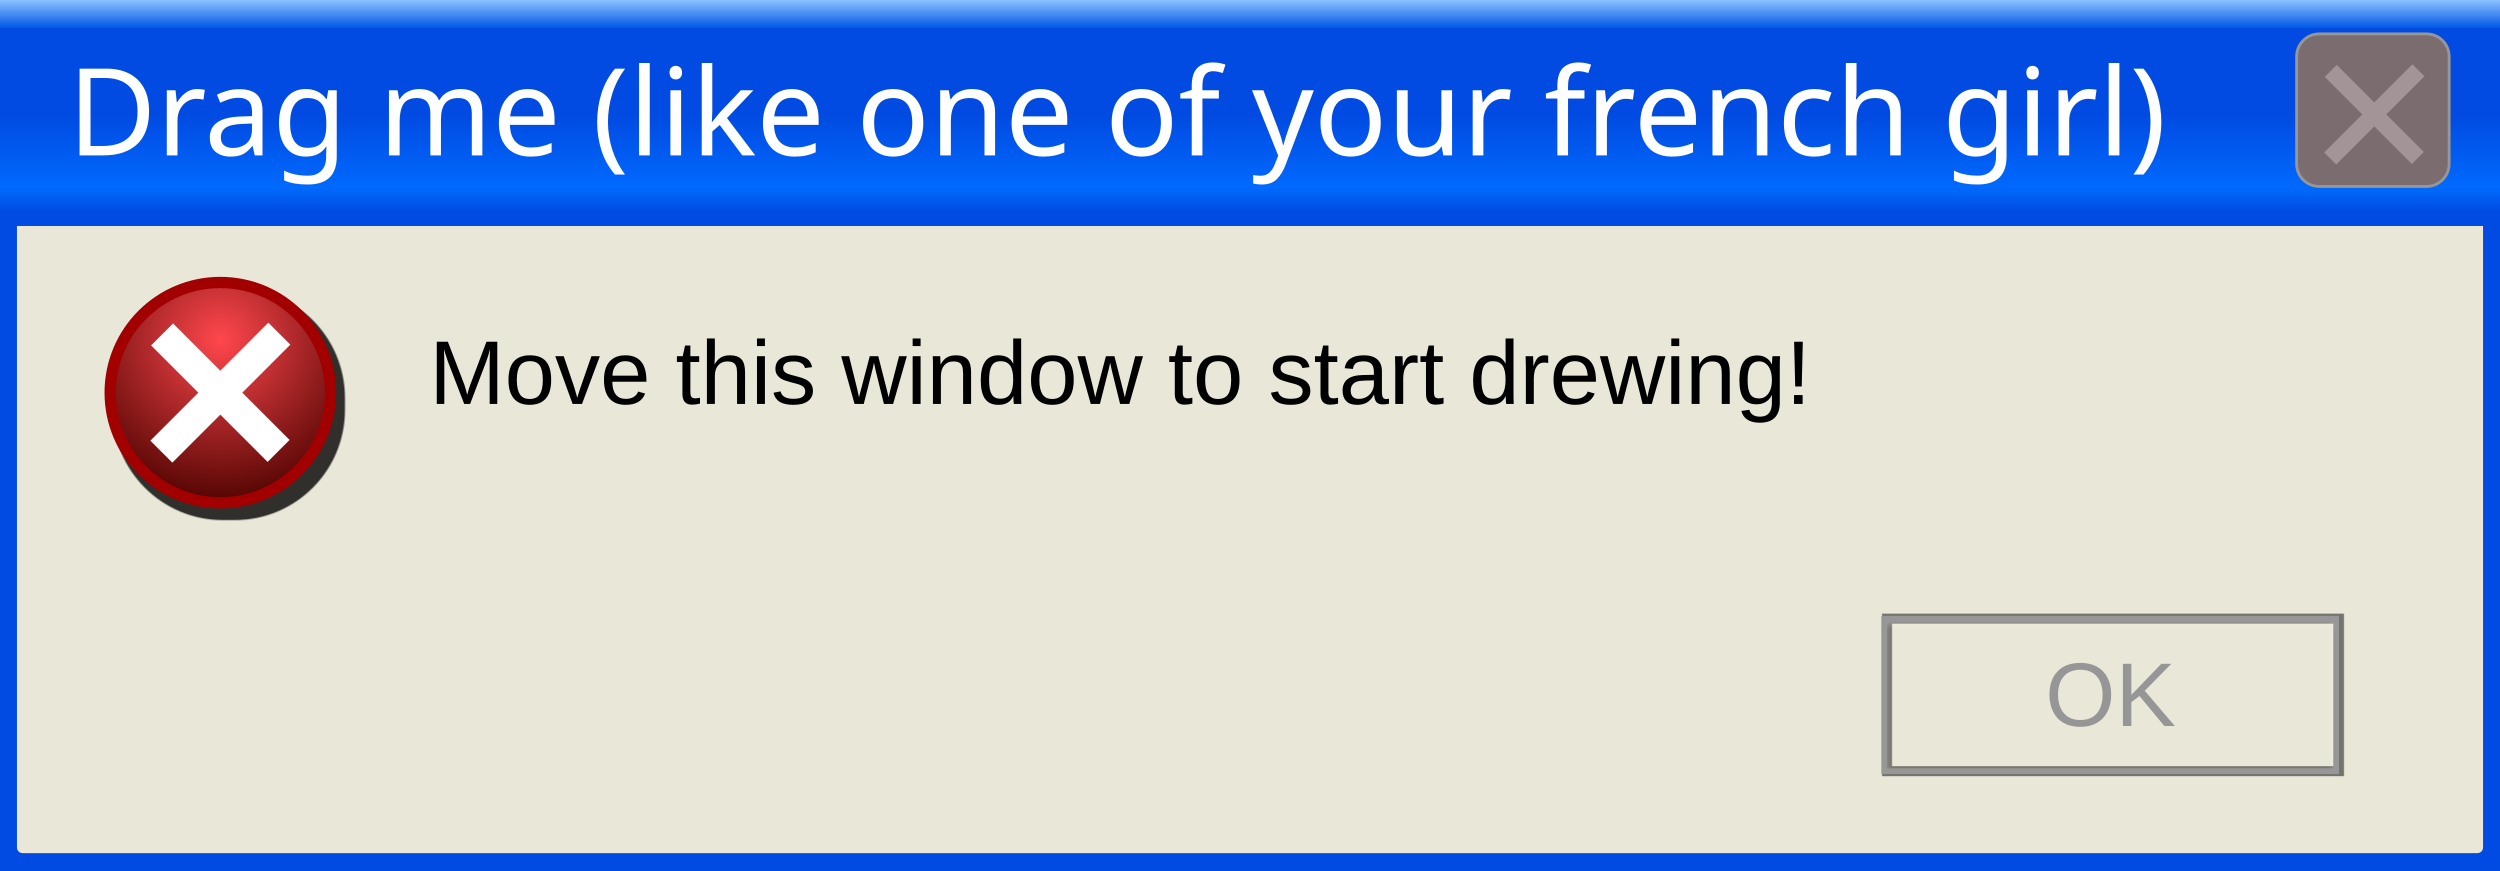
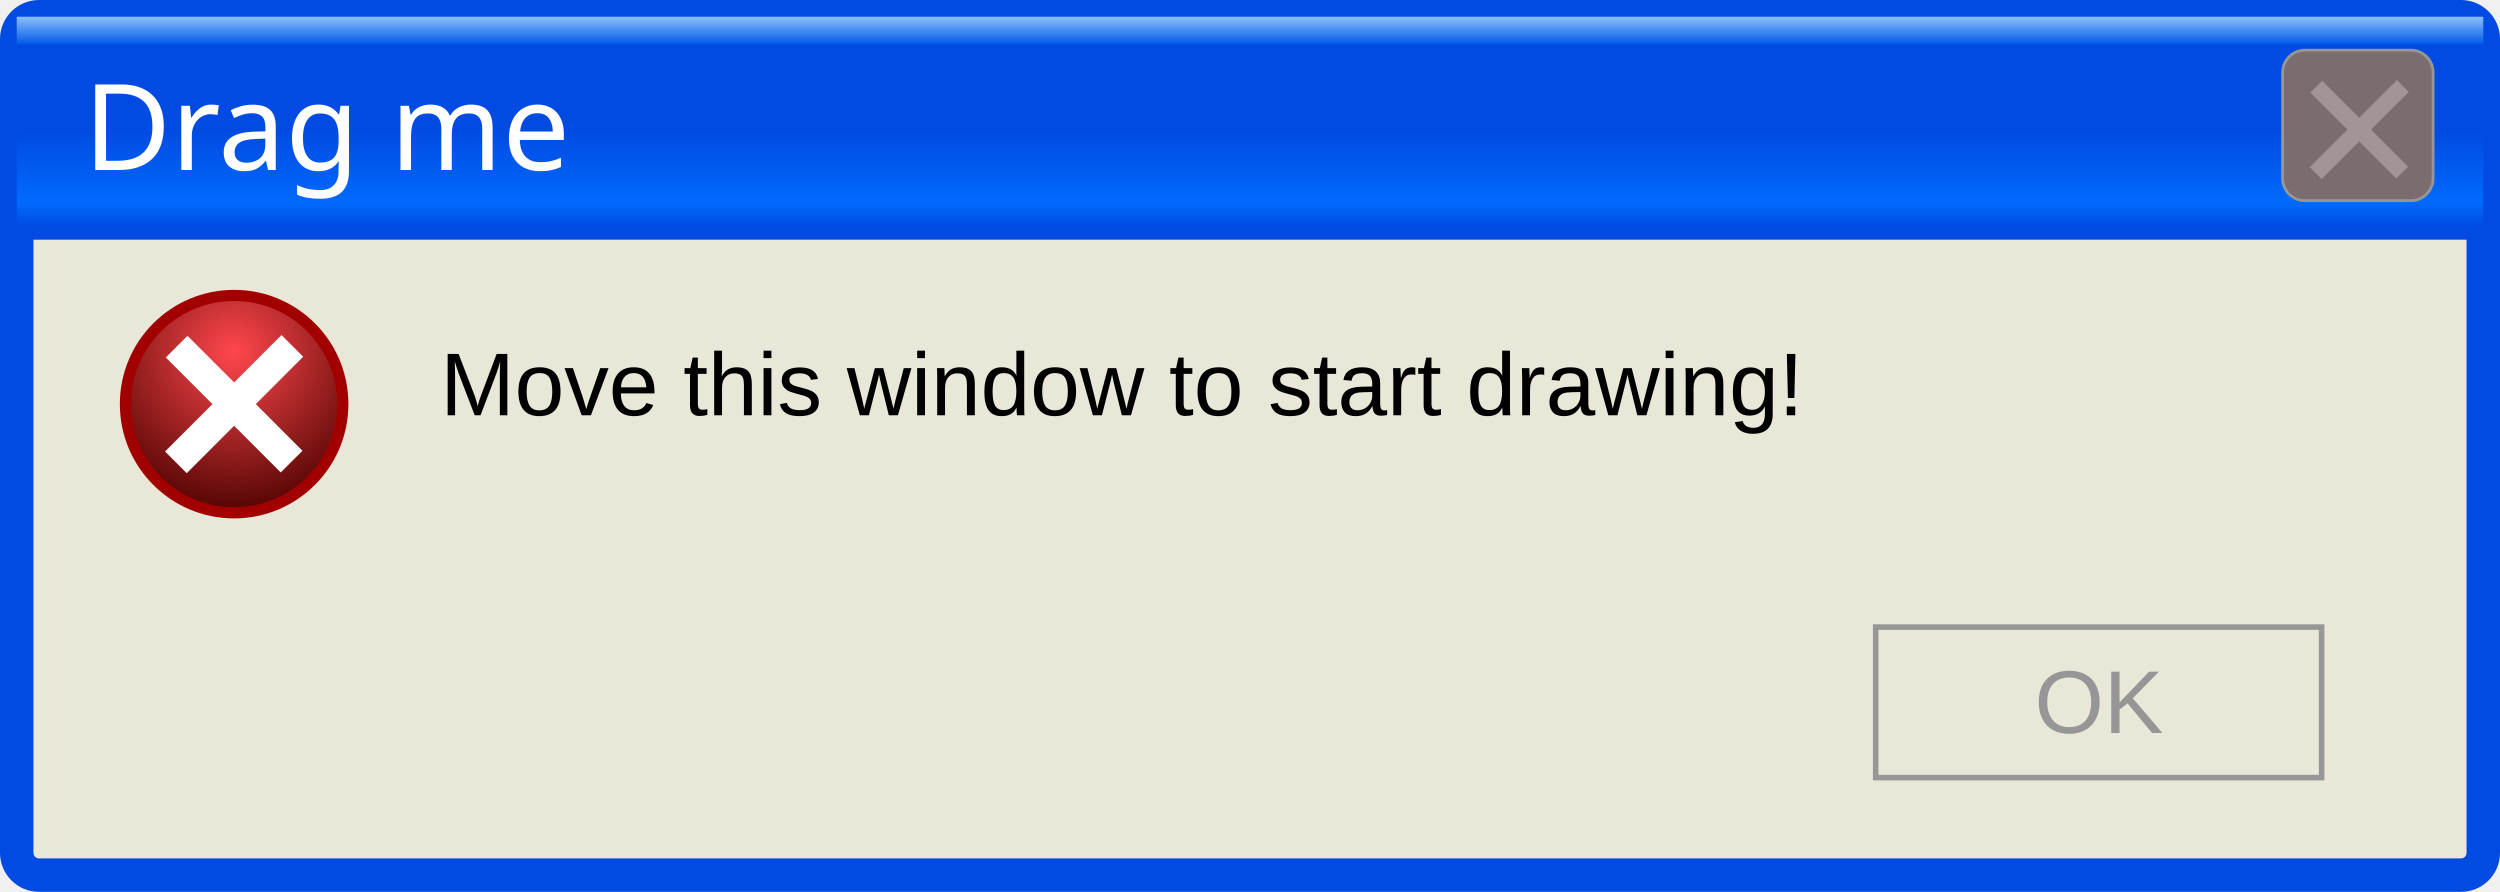
- <svg xmlns="http://www.w3.org/2000/svg" xmlns:xlink="http://www.w3.org/1999/xlink" width="885px" height="308px" viewBox="0 0 885 308" version="1.1">
-   <defs>
-     <linearGradient x1="50%" y1="0%" x2="50%" y2="100%" id="linearGradient-1">
-       <stop stop-color="#8BC0FF" offset="0%" />
-       <stop stop-color="#0058E6" offset="100%" />
-     </linearGradient>
-     <linearGradient x1="50%" y1="0%" x2="50%" y2="100%" id="linearGradient-2">
-       <stop stop-color="#0169FC" offset="0%" />
-       <stop stop-color="#014BE2" offset="100%" />
-     </linearGradient>
-     <linearGradient x1="50%" y1="0%" x2="50%" y2="100%" id="linearGradient-3">
-       <stop stop-color="#014BE2" offset="0%" />
-       <stop stop-color="#016AFE" offset="100%" />
-     </linearGradient>
-     <radialGradient cx="50%" cy="25.89%" fx="50%" fy="25.89%" r="75.01%" id="radialGradient-4">
-       <stop stop-color="#FF474D" offset="0%" />
-       <stop stop-color="#500401" offset="100%" />
-     </radialGradient>
-     <circle id="path-5" cx="39" cy="39" r="39" />
-     <filter x="-5.1%" y="-5.1%" width="114.1%" height="115.4%" filterUnits="objectBoundingBox" id="filter-6">
-       <feMorphology radius="2" operator="dilate" in="SourceAlpha" result="shadowSpreadOuter1" />
-       <feOffset dx="3" dy="4" in="shadowSpreadOuter1" result="shadowOffsetOuter1" />
-       <feComposite in="shadowOffsetOuter1" in2="SourceAlpha" operator="out" result="shadowOffsetOuter1" />
-       <feColorMatrix values="0 0 0 0 0   0 0 0 0 0   0 0 0 0 0  0 0 0 0.797 0" type="matrix" in="shadowOffsetOuter1" />
-     </filter>
-     <rect id="path-7" x="667" y="219" width="160" height="54" />
-     <filter x="-1.2%" y="-4.6%" width="103.4%" height="109.3%" filterUnits="objectBoundingBox" id="filter-8">
-       <feMorphology radius="1.5" operator="dilate" in="SourceAlpha" result="shadowSpreadOuter1" />
-       <feOffset dx="1" dy="0" in="shadowSpreadOuter1" result="shadowOffsetOuter1" />
-       <feMorphology radius="1.5" operator="erode" in="SourceAlpha" result="shadowInner" />
-       <feOffset dx="1" dy="0" in="shadowInner" result="shadowInner" />
-       <feComposite in="shadowOffsetOuter1" in2="shadowInner" operator="out" result="shadowOffsetOuter1" />
-       <feColorMatrix values="0 0 0 0 0   0 0 0 0 0   0 0 0 0 0  0 0 0 0.5 0" type="matrix" in="shadowOffsetOuter1" />
-     </filter>
-     <filter x="-1.9%" y="-6.5%" width="104.7%" height="113.0%" filterUnits="objectBoundingBox" id="filter-9">
-       <feGaussianBlur stdDeviation="1.5" in="SourceAlpha" result="shadowBlurInner1" />
-       <feOffset dx="0" dy="1" in="shadowBlurInner1" result="shadowOffsetInner1" />
-       <feComposite in="shadowOffsetInner1" in2="SourceAlpha" operator="arithmetic" k2="-1" k3="1" result="shadowInnerInner1" />
-       <feColorMatrix values="0 0 0 0 1   0 0 0 0 1   0 0 0 0 1  0 0 0 0.5 0" type="matrix" in="shadowInnerInner1" />
-     </filter>
-   </defs>
-   <g id="Artboard" stroke="none" stroke-width="1" fill="none" fill-rule="evenodd">
-     <rect id="Rectangle" stroke="#014BE2" stroke-width="12" fill="#E9E7D8" x="0" y="0" width="885" height="308" rx="8" />
-     <rect id="Rectangle" fill="#014BE2" x="3" y="2" width="879" height="78" />
-     <rect id="Rectangle" fill="url(#linearGradient-1)" x="0" y="0" width="885" height="10" />
-     <rect id="Rectangle" fill="url(#linearGradient-2)" x="0" y="67" width="885" height="8" />
-     <rect id="Rectangle" fill="url(#linearGradient-3)" x="0" y="41" width="885" height="26" />
-     <g id="Group" transform="translate(39, 100)">
-       <g id="Oval">
-         <use fill="black" fill-opacity="1" filter="url(#filter-6)" xlink:href="#path-5" />
-         <use stroke="#A20000" stroke-width="4" fill="url(#radialGradient-4)" fill-rule="evenodd" xlink:href="#path-5" />
-       </g>
-       <line x1="22.266" y1="22.266" x2="55.734" y2="55.734" id="Line" stroke="#FFFFFF" stroke-width="11" fill="#FFFFFF" stroke-linecap="square" />
-       <line x1="56" y1="22" x2="22" y2="56" id="Line" stroke="#FFFFFF" stroke-width="11" fill="#FFFFFF" stroke-linecap="square" />
+ <svg xmlns="http://www.w3.org/2000/svg" height="320" viewBox="0 0 897 320" width="897">
+   <linearGradient id="a" x1="50%" x2="50%" y1="0%" y2="100%">
+     <stop offset="0" stop-color="#8bc0ff" />
+     <stop offset="1" stop-color="#0058e6" />
+   </linearGradient>
+   <linearGradient id="b" x1="50%" x2="50%" y1="0%" y2="100%">
+     <stop offset="0" stop-color="#0169fc" />
+     <stop offset="1" stop-color="#014be2" />
+   </linearGradient>
+   <linearGradient id="c" x1="50%" x2="50%" y1="0%" y2="100%">
+     <stop offset="0" stop-color="#014be2" />
+     <stop offset="1" stop-color="#016afe" />
+   </linearGradient>
+   <radialGradient id="d" cx="50%" cy="25.89%" r="75.01%">
+     <stop offset="0" stop-color="#ff474d" />
+     <stop offset="1" stop-color="#500401" />
+   </radialGradient>
+   <g fill="none" fill-rule="evenodd" transform="translate(6 6)">
+     <g fill-rule="nonzero">
+       <rect fill="#e9e7d8" height="308" rx="8" stroke="#014be2" stroke-width="12" width="885" />
+       <path d="m3 2h879v78h-879z" fill="#014be2" />
+       <path d="m0 0h885v10h-885z" fill="url(#a)" />
+       <path d="m0 67h885v8h-885z" fill="url(#b)" />
+       <path d="m0 41h885v26h-885z" fill="url(#c)" />
    </g>
-     <rect id="Rectangle" stroke="#979797" fill="#7B6C70" x="813" y="12" width="54" height="54" rx="8" />
-     <line x1="827.211" y1="27.211" x2="853.789" y2="53.789" id="Line" stroke="#A39498" stroke-width="6" stroke-linecap="square" />
-     <line x1="854" y1="27" x2="827" y2="54" id="Line" stroke="#A39498" stroke-width="6" stroke-linecap="square" />
-     <text id="Move-this-window-to" font-family="ArialMT, Arial" font-size="32" font-weight="normal" fill="#000000">
-       <tspan x="152" y="143">Move this window to start drewing!</tspan>
+     <g transform="translate(39 100)">
+       <circle cx="39" cy="39" fill="#000" fill-rule="nonzero" r="39" />
+       <circle cx="39" cy="39" fill="url(#d)" r="39" stroke="#a20000" stroke-width="4" />
+     </g>
+     <path d="m61.266 122.266 33.469 33.469" fill="#fff" fill-rule="nonzero" stroke="#fff" stroke-linecap="square" stroke-width="11" />
+     <path d="m95 122-34 34" fill="#fff" fill-rule="nonzero" stroke="#fff" stroke-linecap="square" stroke-width="11" />
+     <rect fill="#7b6c70" fill-rule="nonzero" height="54" rx="8" stroke="#979797" width="54" x="813" y="12" />
+     <path d="m827.211 27.211 26.578 26.578" stroke="#a39498" stroke-linecap="square" stroke-width="6" />
+     <path d="m854 27-27 27" stroke="#a39498" stroke-linecap="square" stroke-width="6" />
+     <text fill="#000" fill-rule="nonzero" font-family="ArialMT, Arial" font-size="32">
+       <tspan x="152" y="143">Move this window to start drawing!</tspan>
    </text>
-     <g id="Rectangle">
-       <use fill="black" fill-opacity="1" filter="url(#filter-8)" xlink:href="#path-7" />
-       <use fill="black" fill-opacity="1" filter="url(#filter-9)" xlink:href="#path-7" />
-       <use stroke="#979797" stroke-width="2" xlink:href="#path-7" />
-     </g>
-     <text id="Drag-me-(like-one-of" font-family="ArialRoundedMTBold, Arial Rounded MT Bold" font-size="43" font-weight="normal" fill="#FFFFFF">
-       <tspan x="24" y="55">Drag me (like one of your french girl)</tspan>
+     <path d="m667 219h160v54h-160z" fill="#000" fill-rule="nonzero" />
+     <path d="m667 219h160v54h-160z" fill="#e9e7d8" fill-rule="nonzero" />
+     <path d="m667 219h160v54h-160z" stroke="#979797" stroke-width="2" />
+     <text fill="#fff" fill-rule="nonzero" font-family="ArialRoundedMTBold, Arial Rounded MT Bold" font-size="43">
+       <tspan x="24" y="55">Drag me</tspan>
    </text>
-     <text id="OK" font-family="ArialMT, Arial" font-size="32" font-weight="normal" fill="#969696">
+     <text fill="#969696" fill-rule="nonzero" font-family="ArialMT, Arial" font-size="32">
      <tspan x="724" y="257">OK</tspan>
    </text>
  </g>
</svg>
